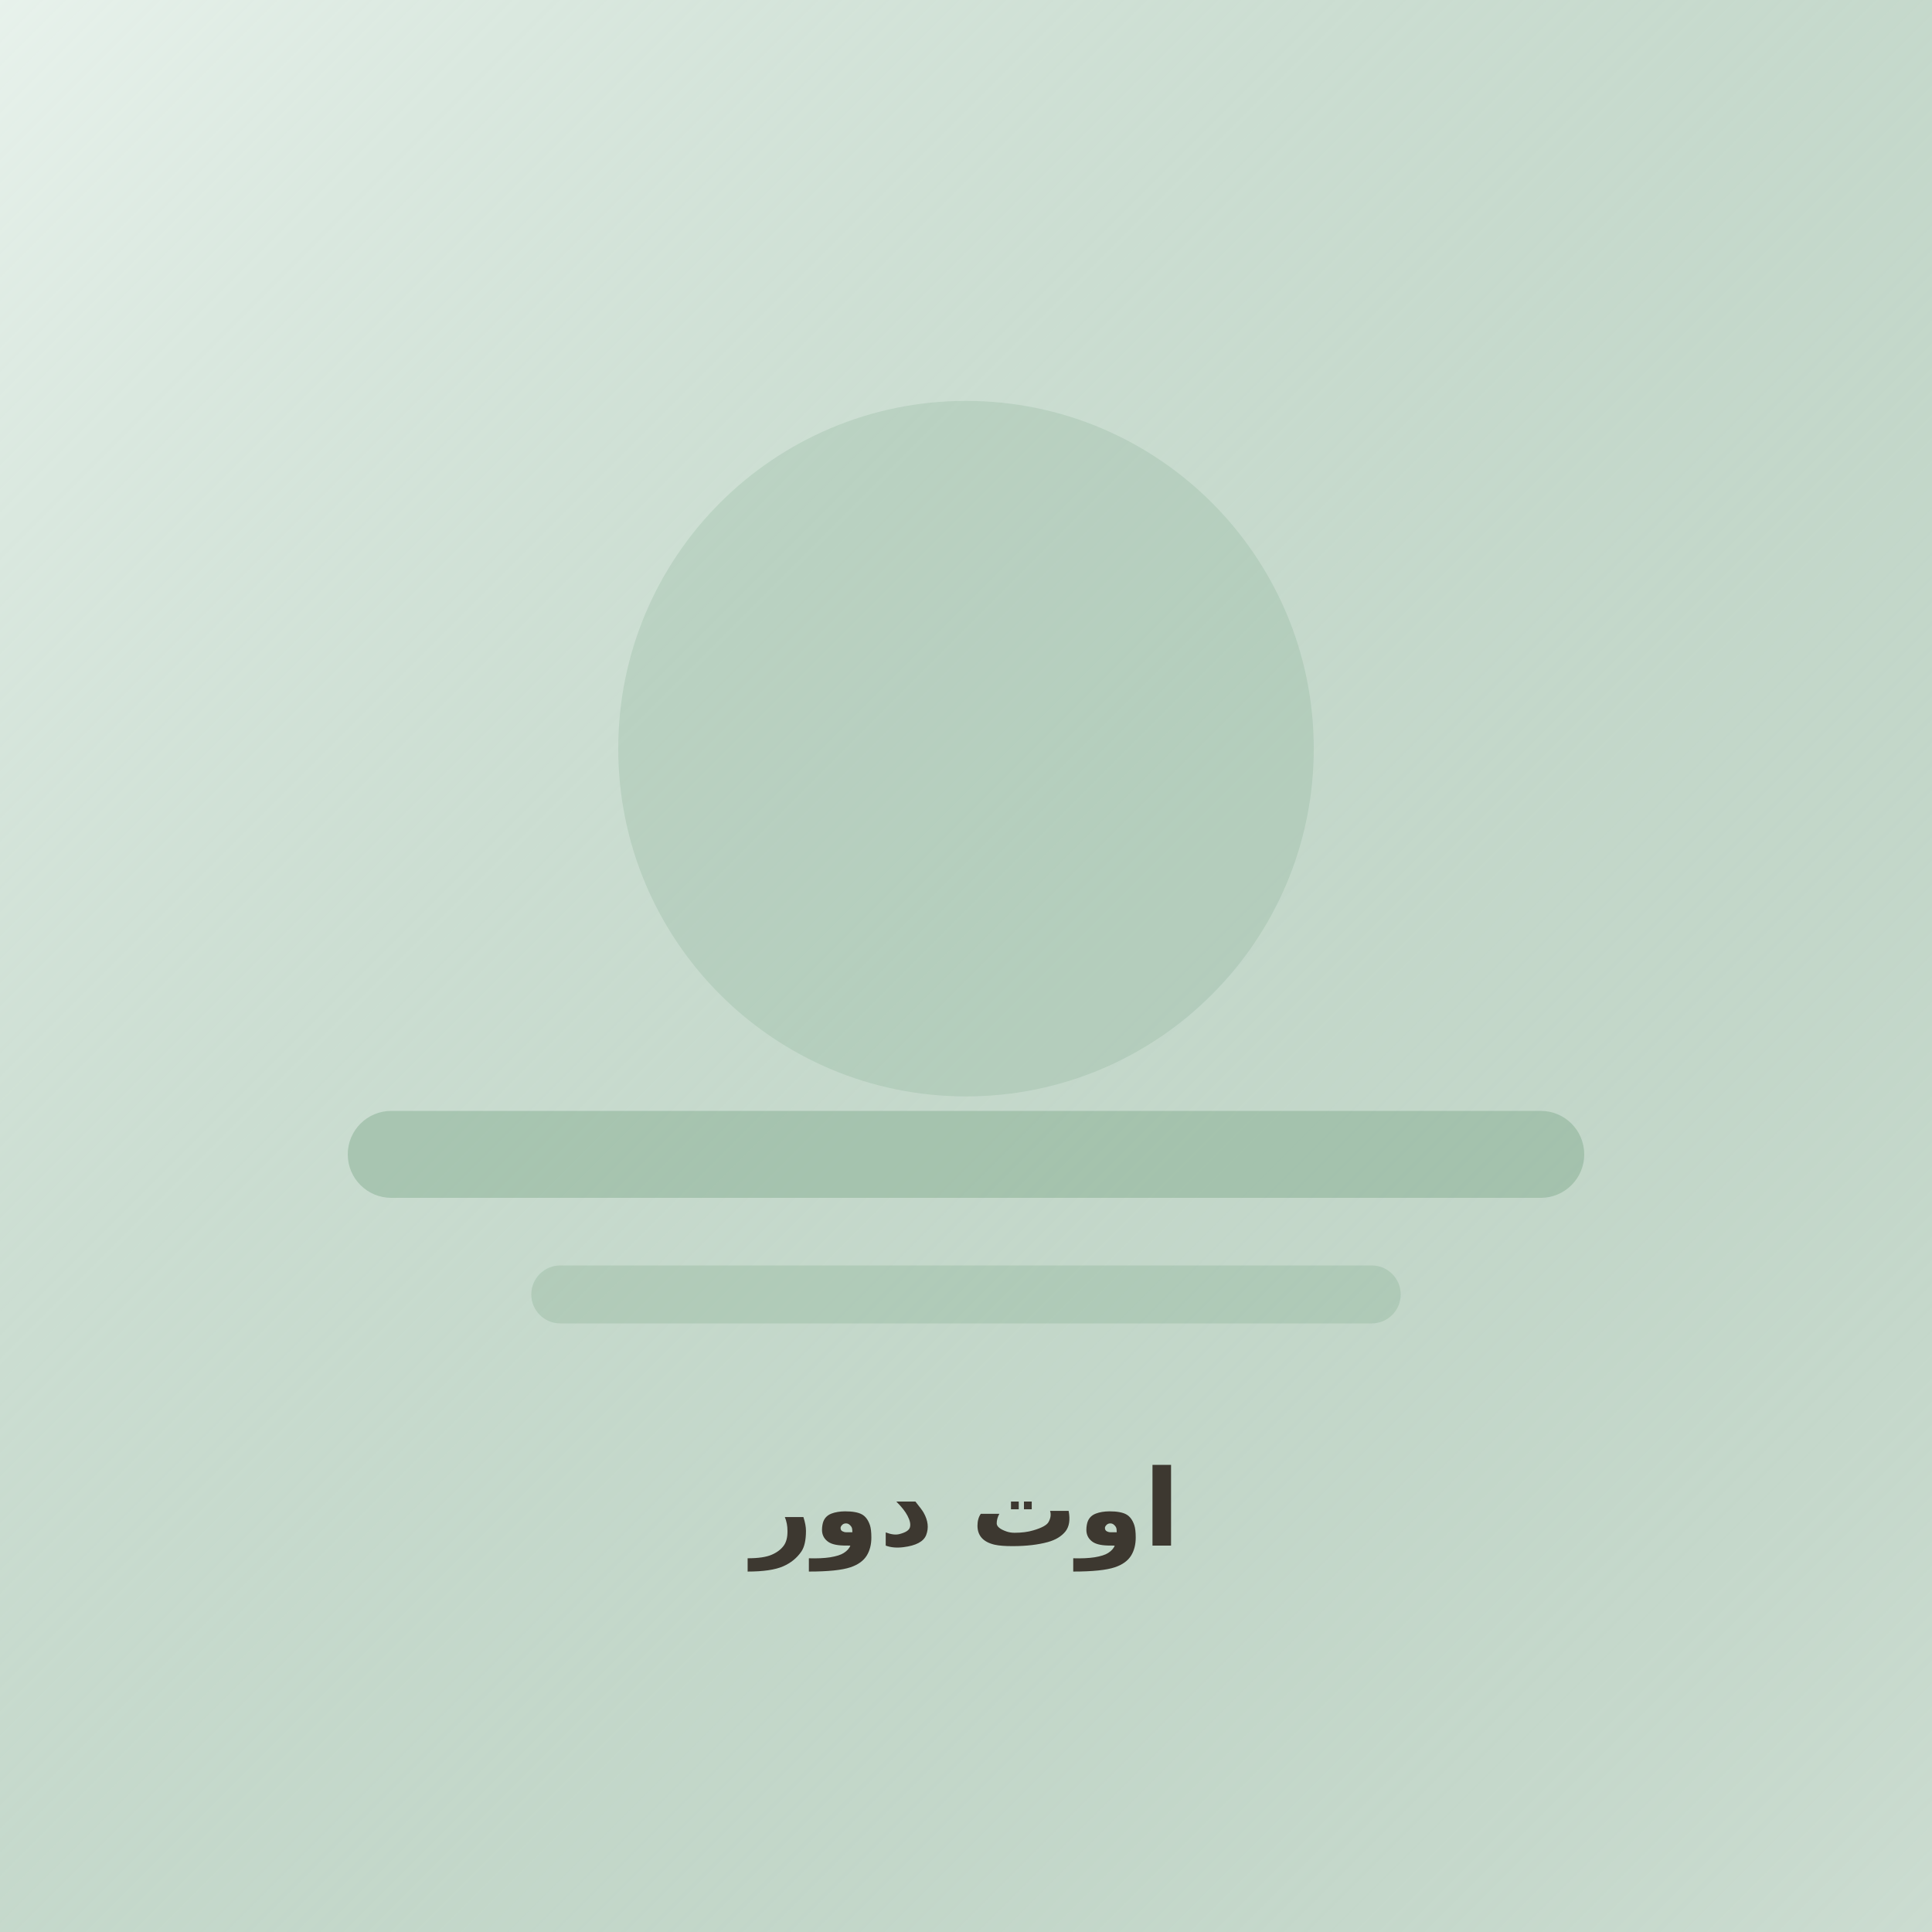
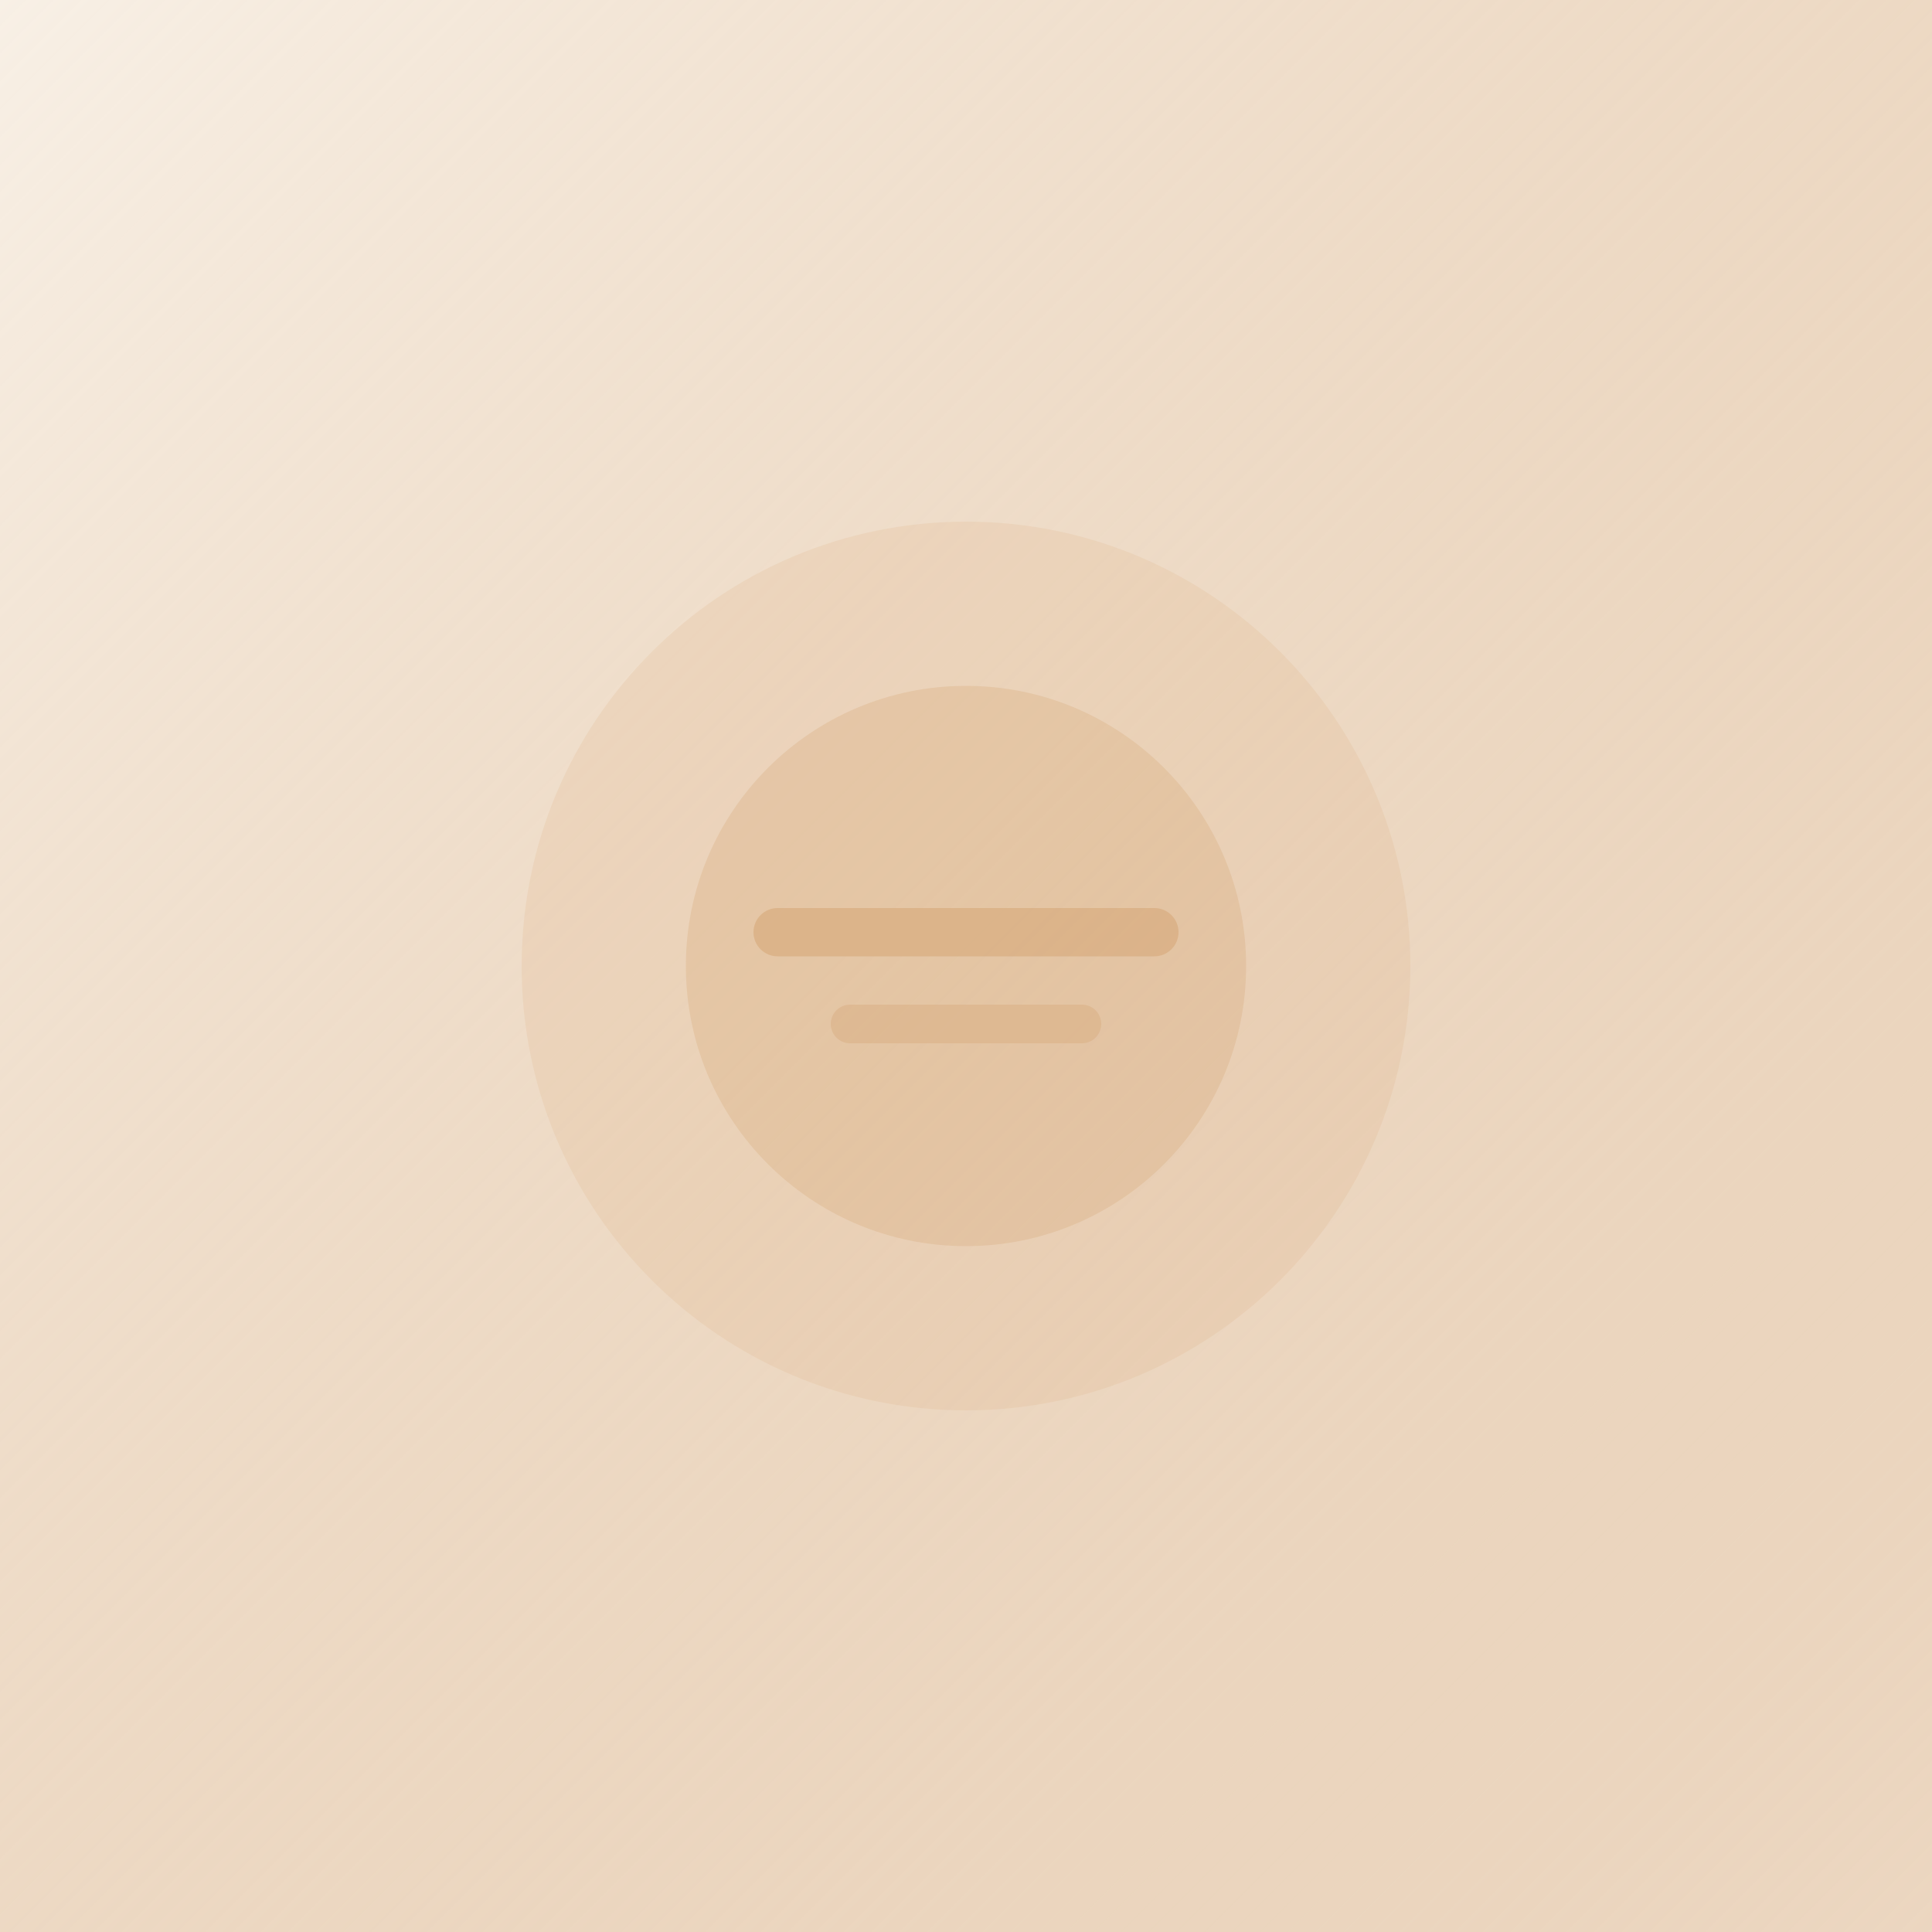
- <svg xmlns="http://www.w3.org/2000/svg" width="400" height="400" viewBox="0 0 400 400" role="img" aria-label="اوت دور">
+ <svg xmlns="http://www.w3.org/2000/svg" width="400" height="400" viewBox="0 0 400 400" role="img" aria-hidden="true">
  <defs>
    <linearGradient id="g" x1="0%" y1="0%" x2="100%" y2="100%">
-       <stop offset="0%" stop-color="#E8F2EC" />
-       <stop offset="100%" stop-color="#6B9B7A" stop-opacity="0.35" />
+       <stop offset="0%" stop-color="#F8F0E6" />
+       <stop offset="100%" stop-color="#D4A574" stop-opacity="0.45" />
    </linearGradient>
  </defs>
  <rect width="400" height="400" fill="url(#g)" />
-   <circle cx="200" cy="155" r="72" fill="#6B9B7A" fill-opacity="0.18" />
-   <rect x="72" y="230" width="256" height="18" rx="9" fill="#6B9B7A" fill-opacity="0.35" />
-   <rect x="110" y="262" width="180" height="12" rx="6" fill="#6B9B7A" fill-opacity="0.22" />
-   <text x="200" y="320" text-anchor="middle" font-family="Tahoma, Arial, sans-serif" font-size="22" font-weight="700" fill="#3d3830">اوت دور</text>
+   <circle cx="200" cy="200" r="92" fill="#D4A574" fill-opacity="0.16" />
+   <circle cx="200" cy="200" r="58" fill="#D4A574" fill-opacity="0.28" />
+   <rect x="156" y="188" width="88" height="10" rx="5" fill="#D4A574" fill-opacity="0.55" />
+   <rect x="172" y="208" width="56" height="8" rx="4" fill="#D4A574" fill-opacity="0.35" />
</svg>
